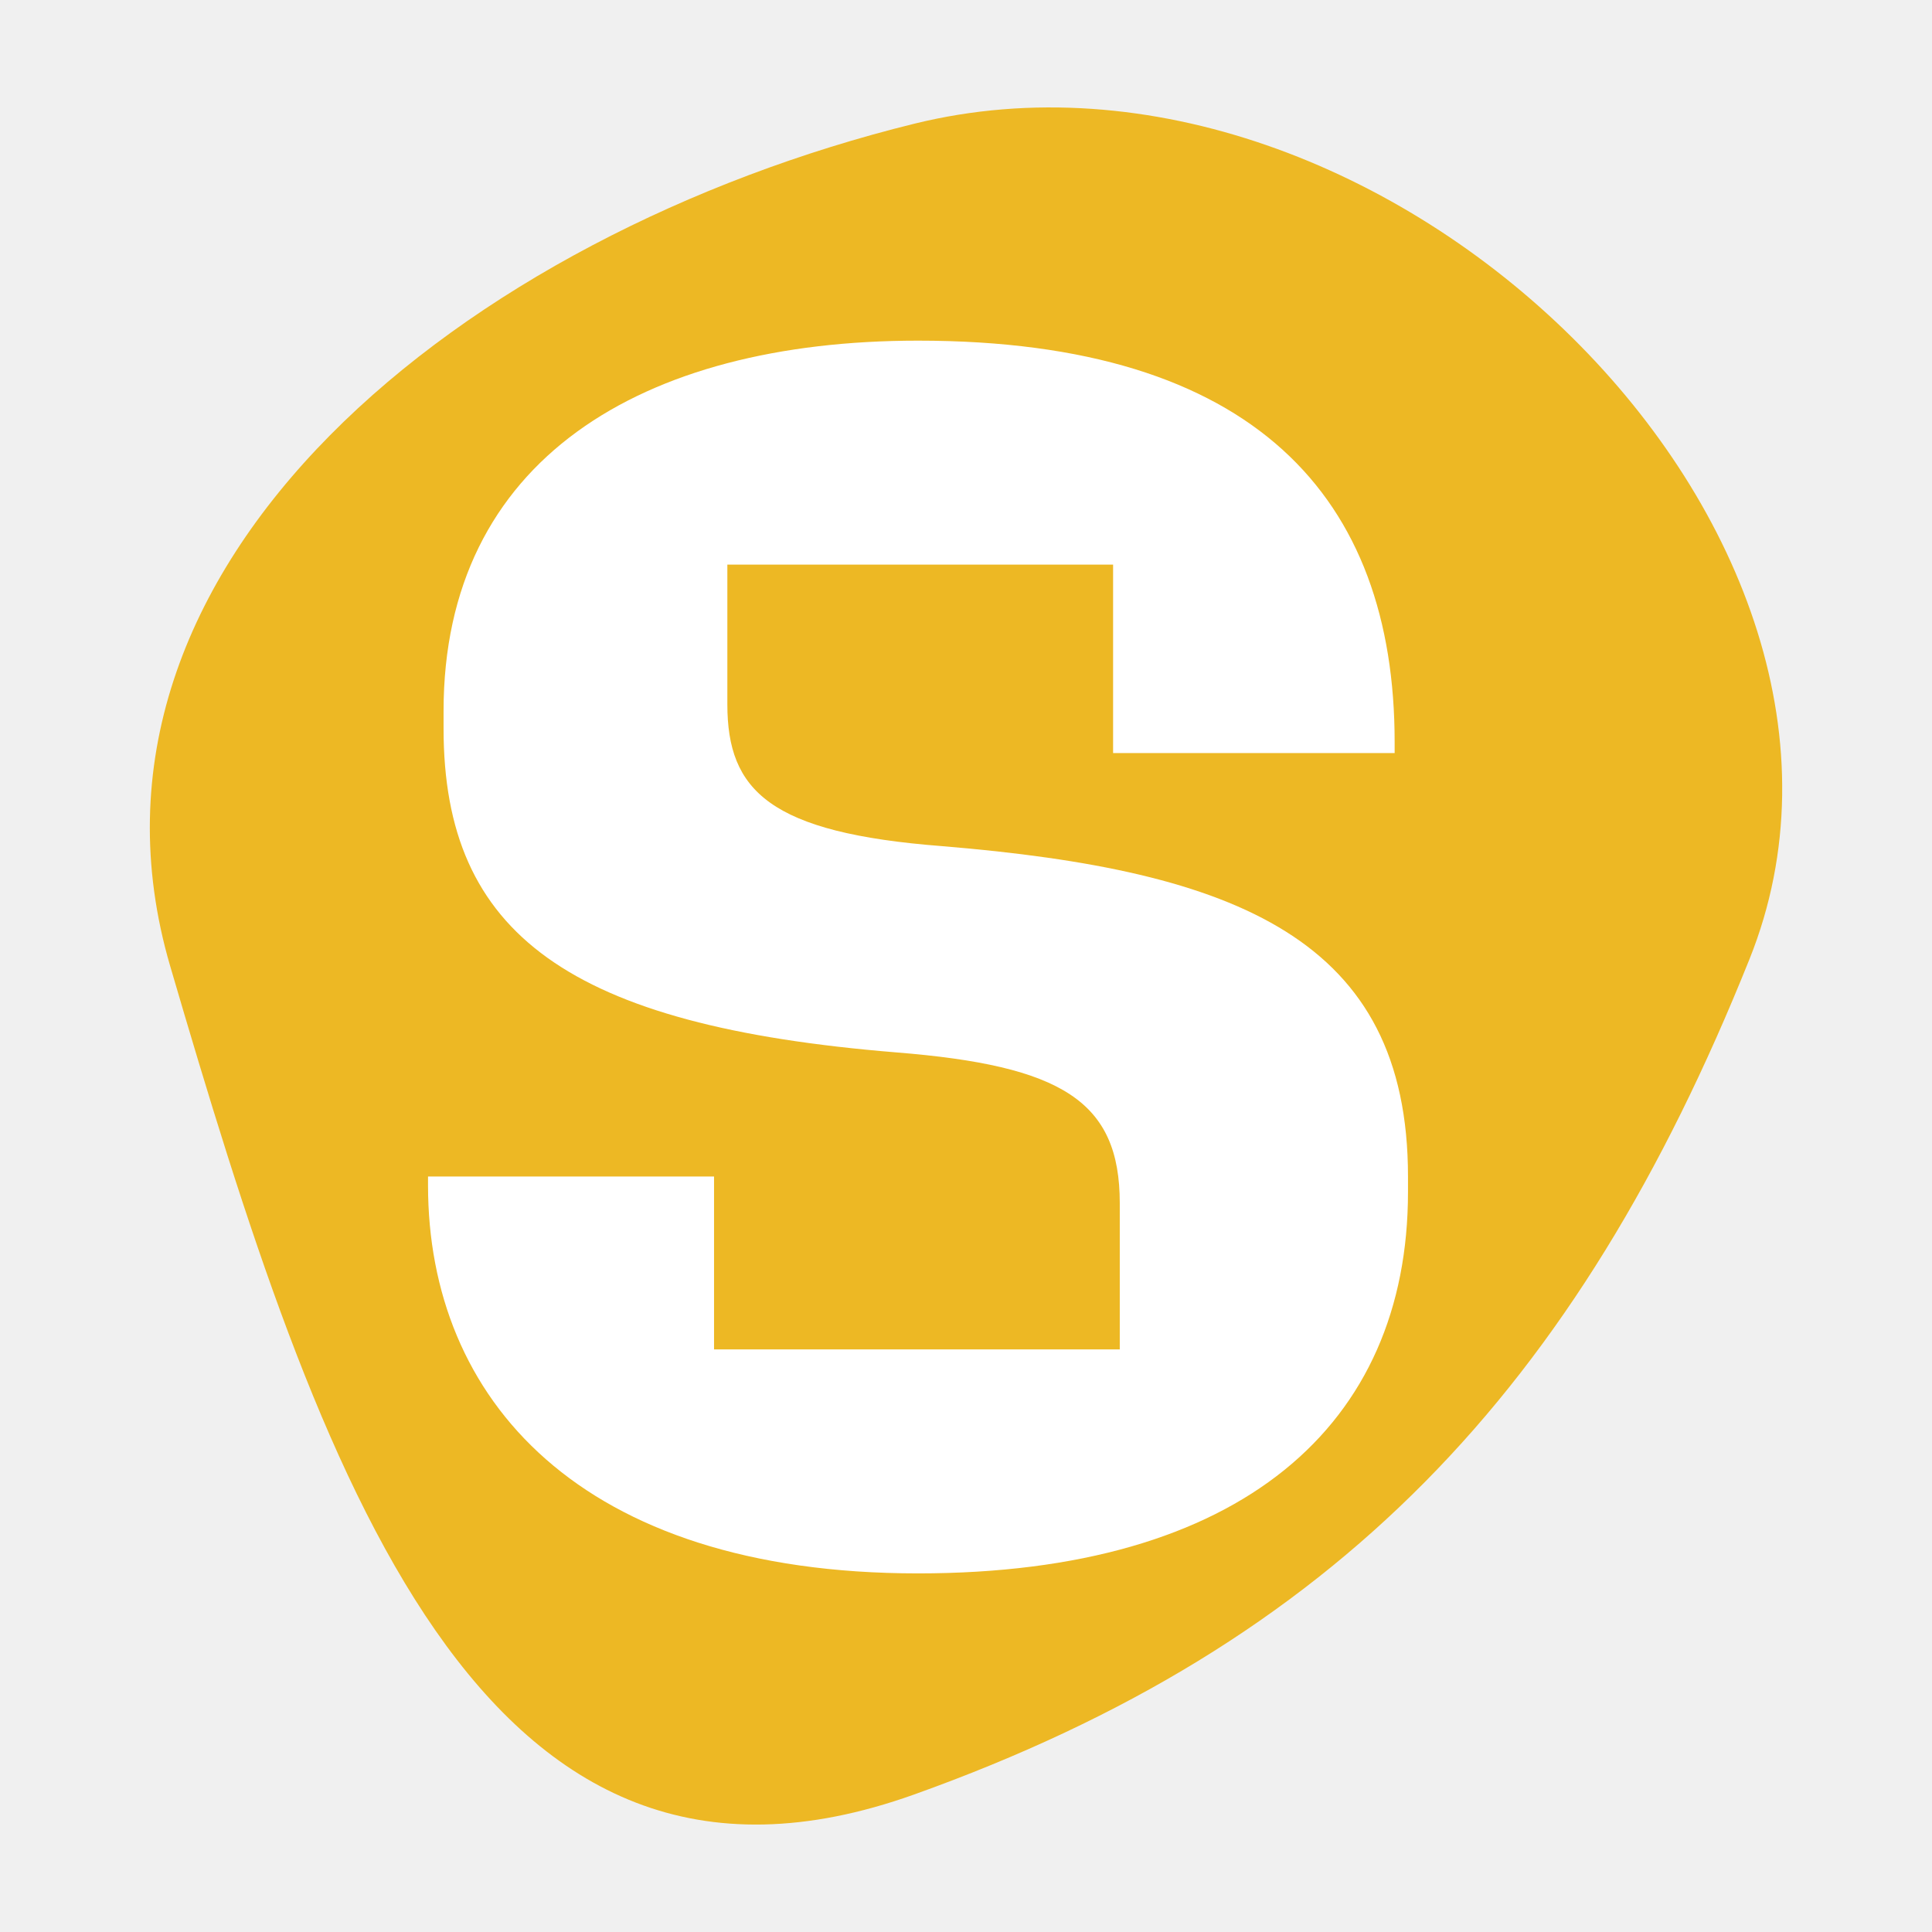
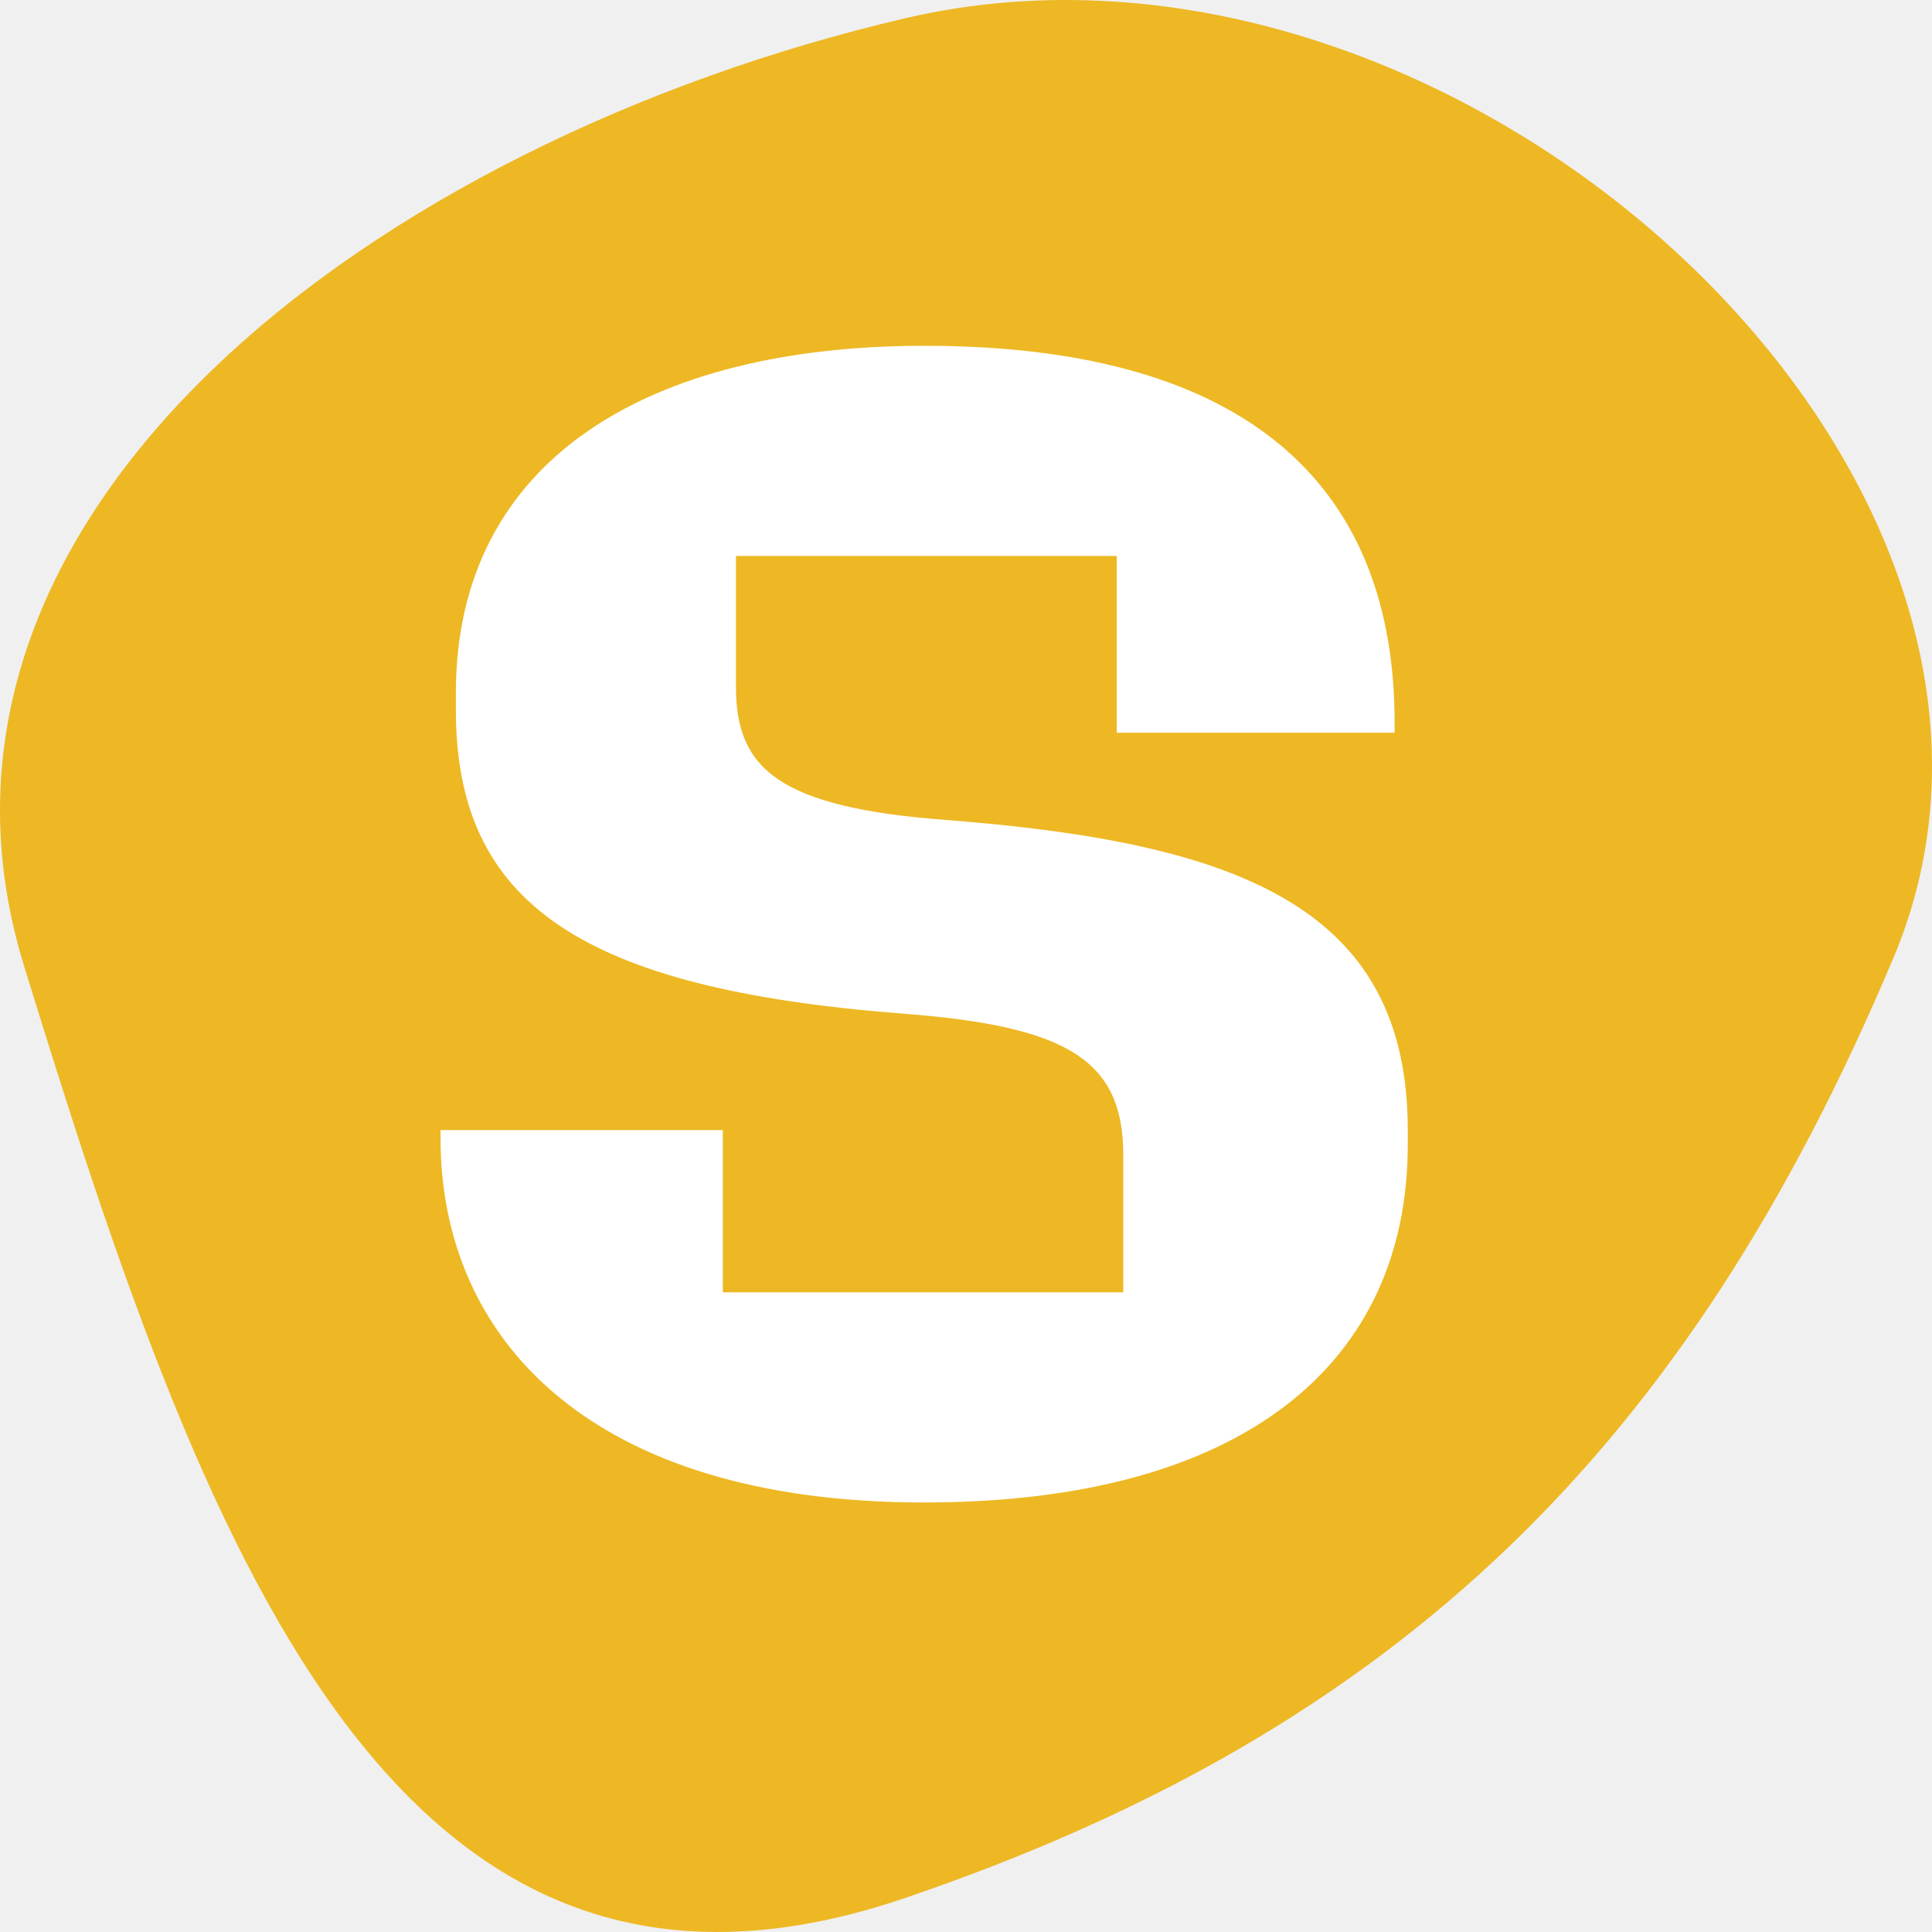
<svg xmlns="http://www.w3.org/2000/svg" viewBox="0 0 44 44" width="44" height="44">
  <defs>
    <style>
      .a {
        fill: #fff;
      }

      .b {
        fill: #edb824;
      }
    </style>
  </defs>
-   <path class="b" d="M 39.844 21.842 C 35.913 31.649 30.419 37.434 20.82 40.868 C 10.926 44.407 7.286 33.655 3.876 22.003 C 1.189 12.831 10.618 5.334 20.82 2.818 C 31.501 0.184 43.754 12.091 39.844 21.842 Z" style="" />
-   <path class="a" d="M 20.403 23.967 C 12.98 23.361 10.102 21.29 10.102 16.595 L 10.102 16.19 C 10.102 10.485 14.596 7.758 20.908 7.758 C 28.582 7.758 31.762 11.343 31.762 16.898 L 31.762 17.15 L 25.35 17.15 L 25.35 12.859 L 16.565 12.859 L 16.565 16.039 C 16.565 18.008 17.525 18.968 21.463 19.271 C 28.178 19.826 32.066 21.392 32.066 26.794 L 32.066 27.147 C 32.066 32.449 28.279 35.833 20.907 35.833 C 13.182 35.833 9.748 31.843 9.748 26.996 L 9.748 26.794 L 16.262 26.794 L 16.262 30.732 L 25.502 30.732 L 25.502 27.4 C 25.502 25.078 24.188 24.269 20.403 23.967 Z" />
+   <path class="b" d="M 43.119 21.822 C 38.466 32.856 31.964 39.365 20.603 43.229 C 8.893 47.211 4.585 35.113 0.549 22.003 C -2.631 11.684 8.528 3.249 20.603 0.418 C 33.245 -2.546 47.747 10.851 43.119 21.822 Z" style="" />
+   <path class="a" d="M 20.549 23.084 C 13.223 22.515 10.382 20.572 10.382 16.167 L 10.382 15.787 C 10.382 10.434 14.818 7.875 21.048 7.875 C 28.623 7.875 31.761 11.239 31.761 16.451 L 31.761 16.687 L 25.433 16.687 L 25.433 12.661 L 16.761 12.661 L 16.761 15.645 C 16.761 17.493 17.709 18.394 21.596 18.678 C 28.224 19.198 32.061 20.668 32.061 25.737 L 32.061 26.068 C 32.061 31.043 28.323 34.218 21.047 34.218 C 13.422 34.218 10.033 30.474 10.033 25.926 L 10.033 25.737 L 16.462 25.737 L 16.462 29.432 L 25.582 29.432 L 25.582 26.305 C 25.582 24.126 24.285 23.367 20.549 23.084 Z" style="" />
</svg>
